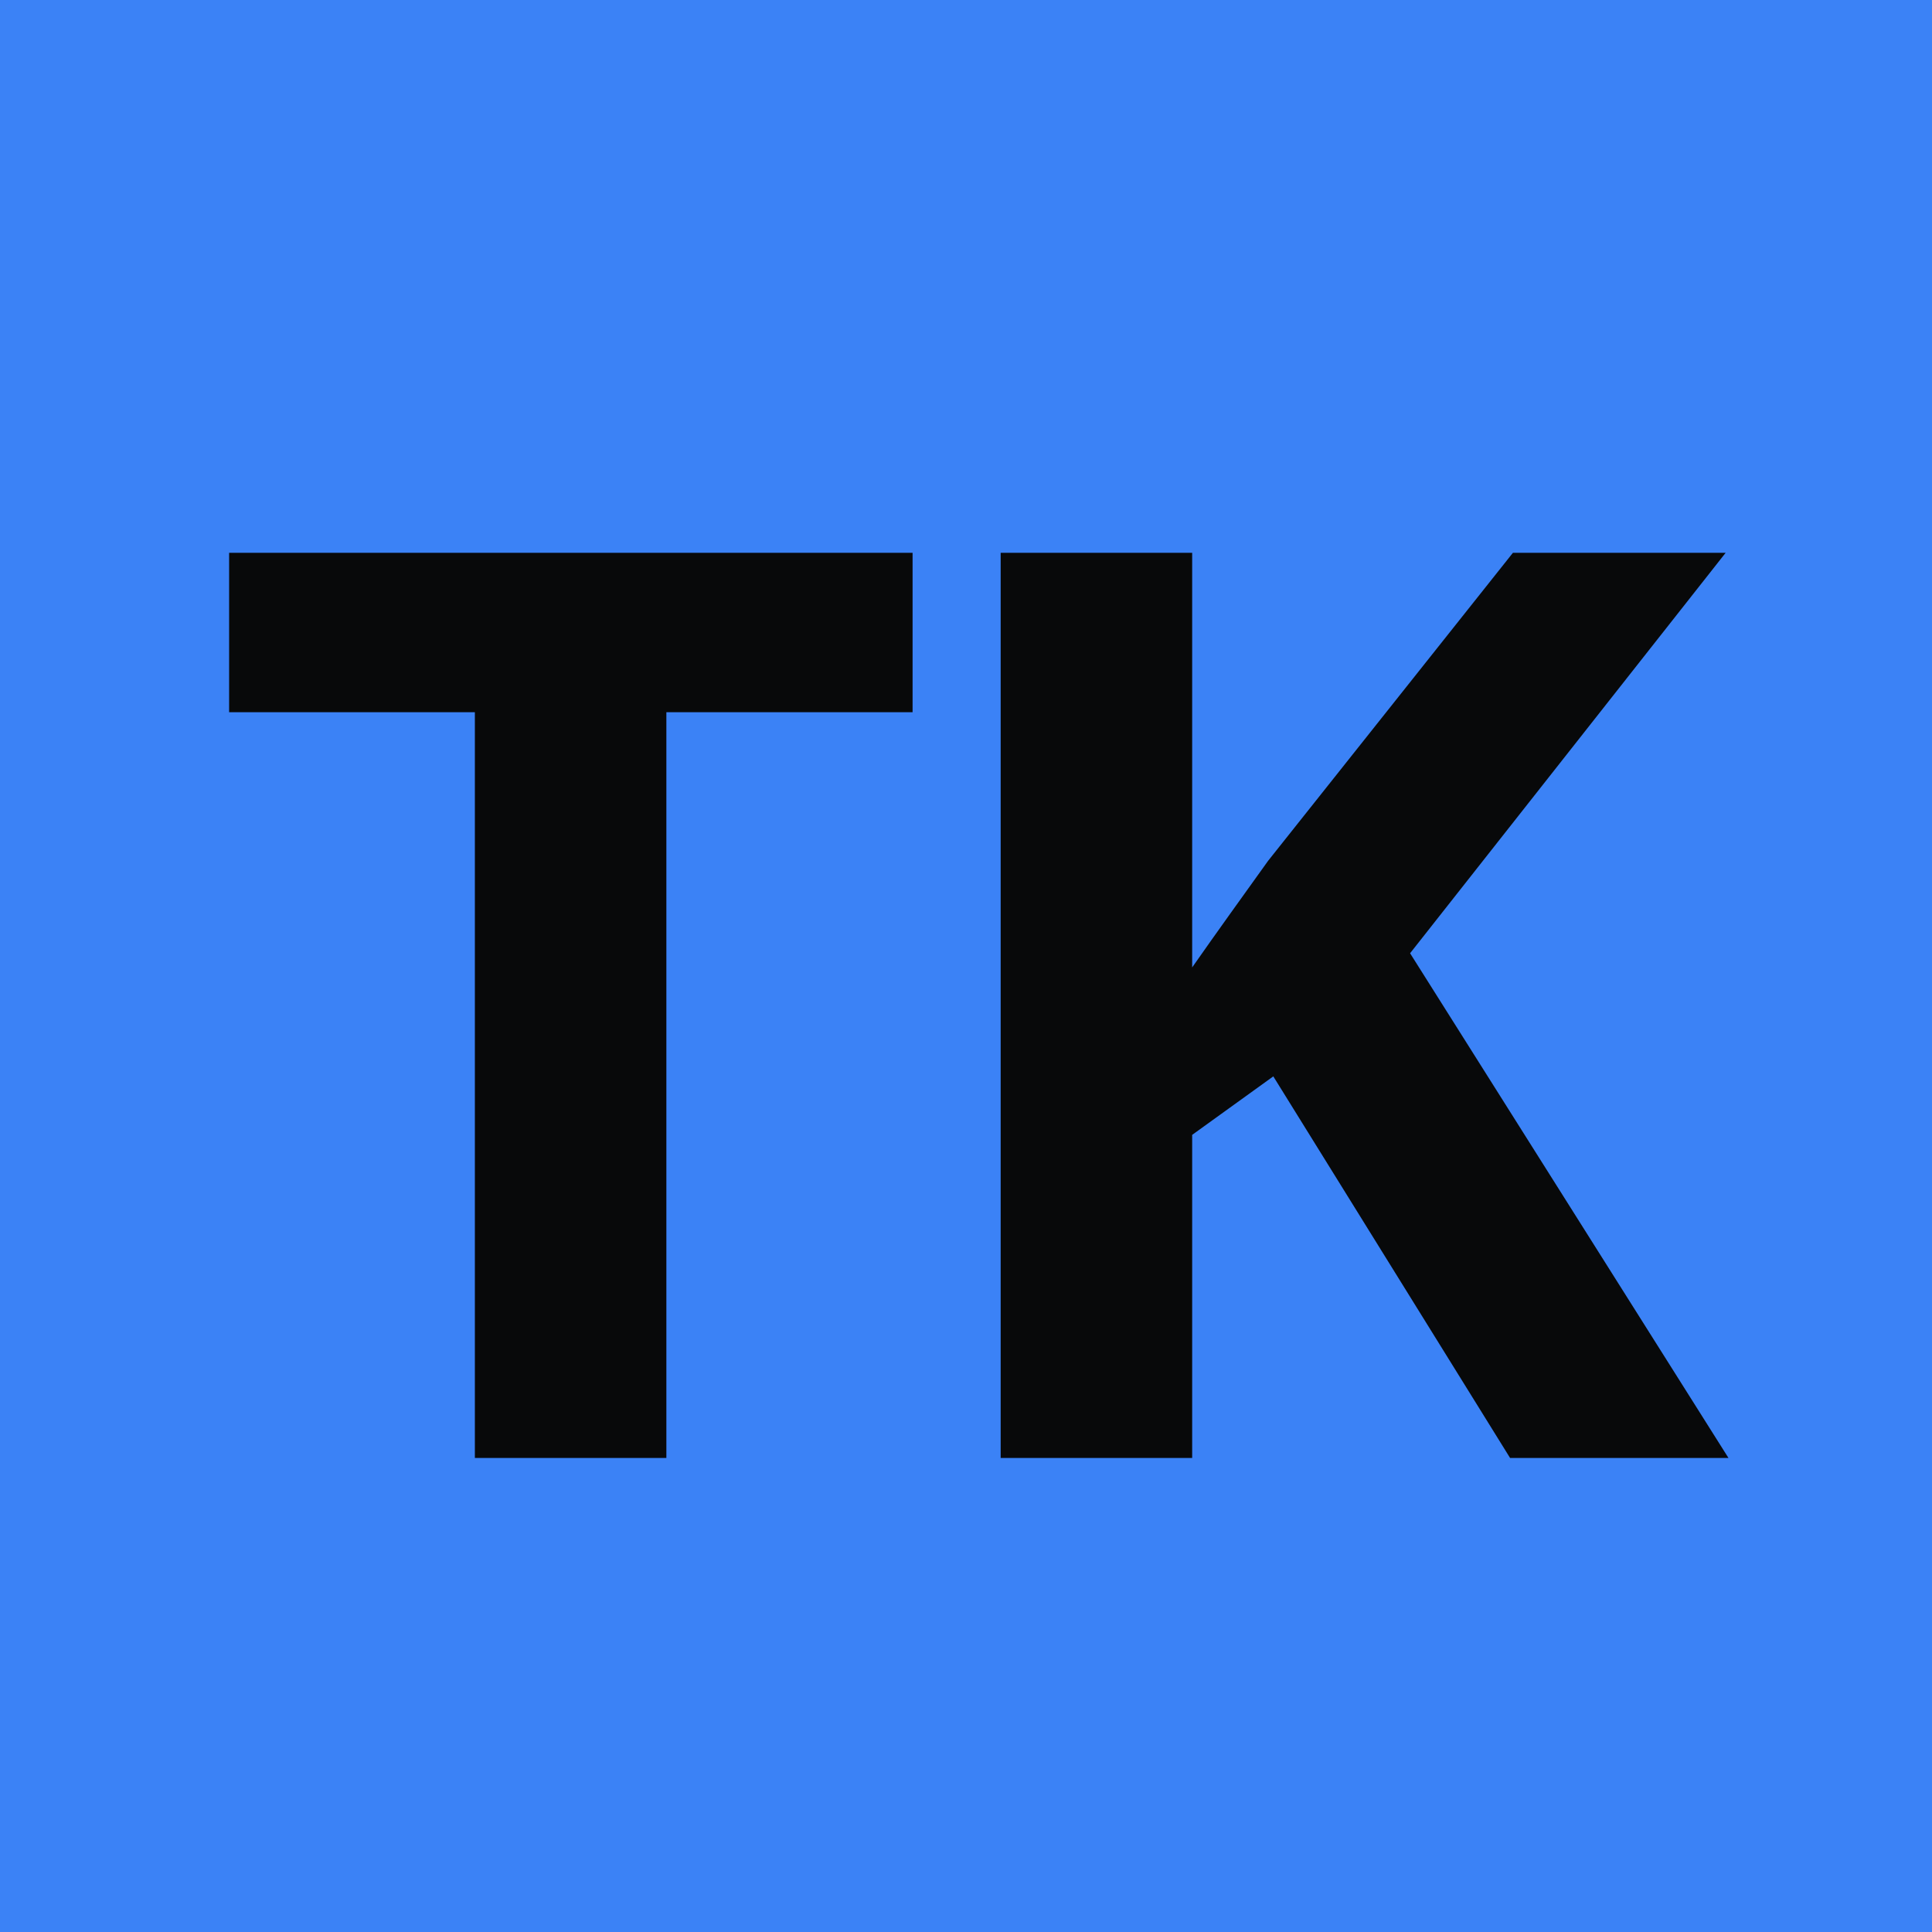
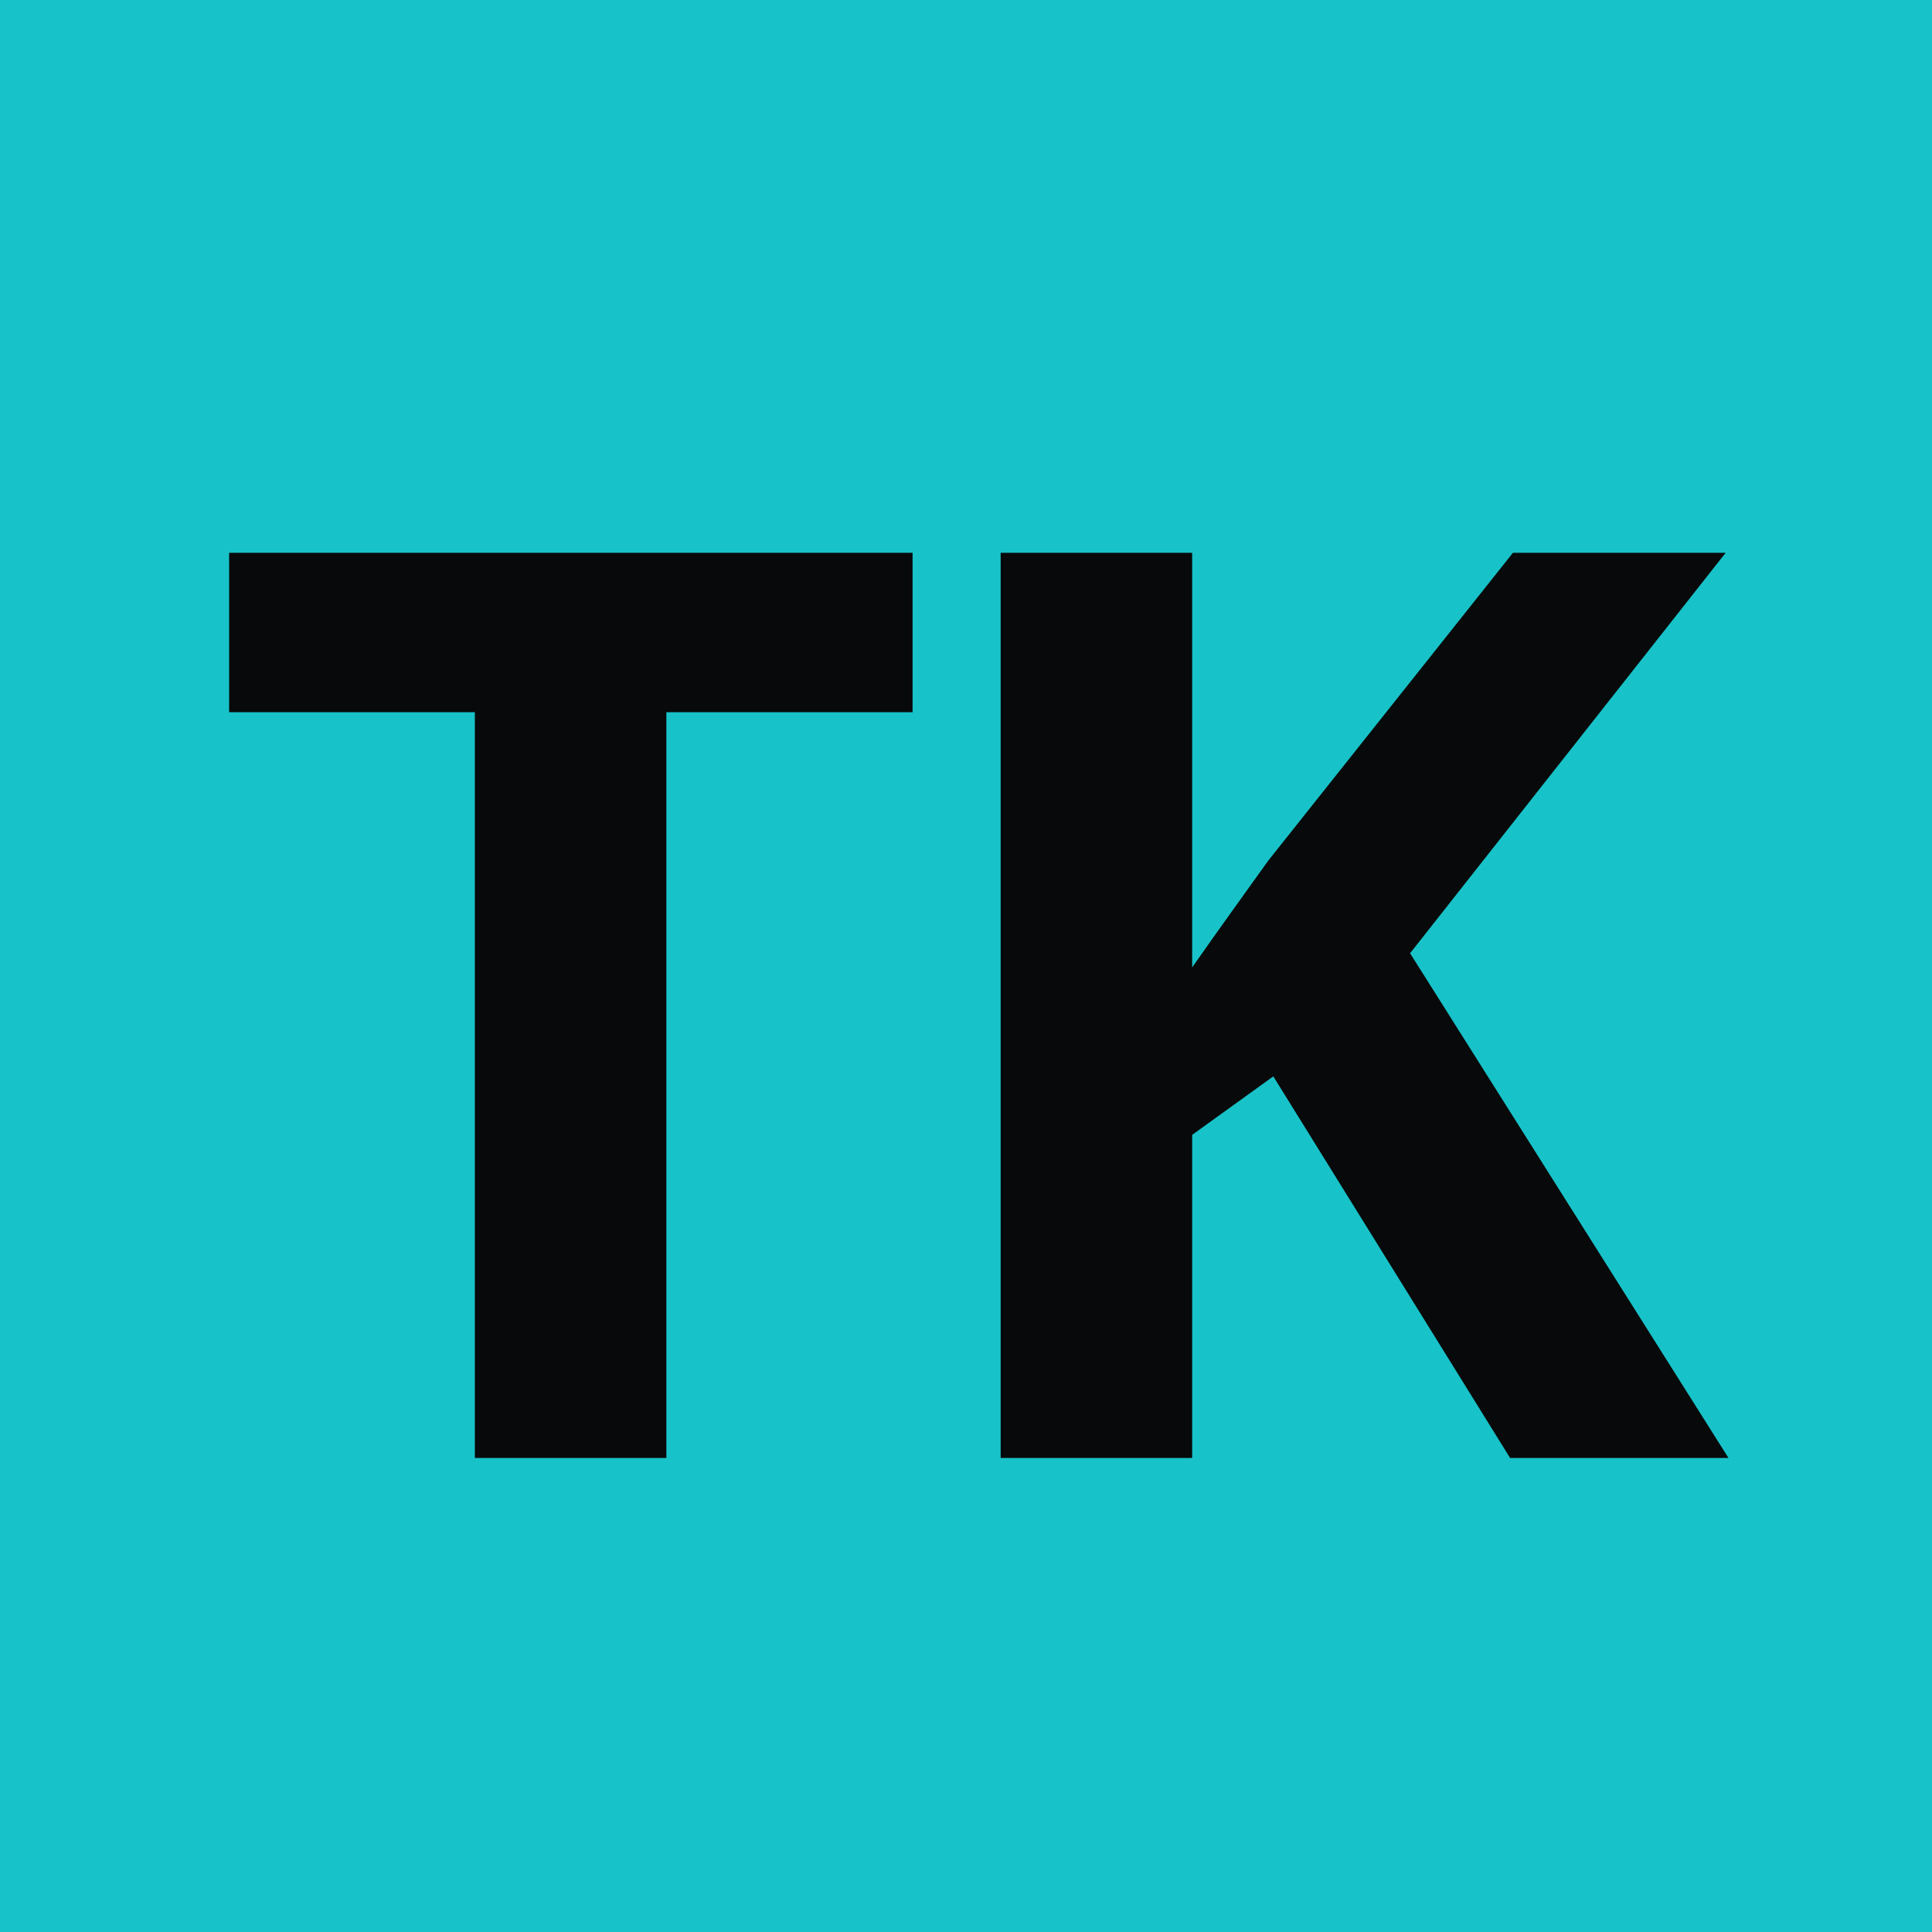
<svg xmlns="http://www.w3.org/2000/svg" width="64" height="64" viewBox="0 0 64 64">
-   <rect width="64" height="64" fill="#3b82f6" />
+   <rect width="64" height="64" fill="#17c3c9" />
  <text x="32" y="32" font-family="Geist, ui-sans-serif, system-ui, sans-serif" font-weight="700" font-size="42" letter-spacing="-1.7" fill="#08090a" text-anchor="middle" dominant-baseline="central">TK</text>
</svg>
